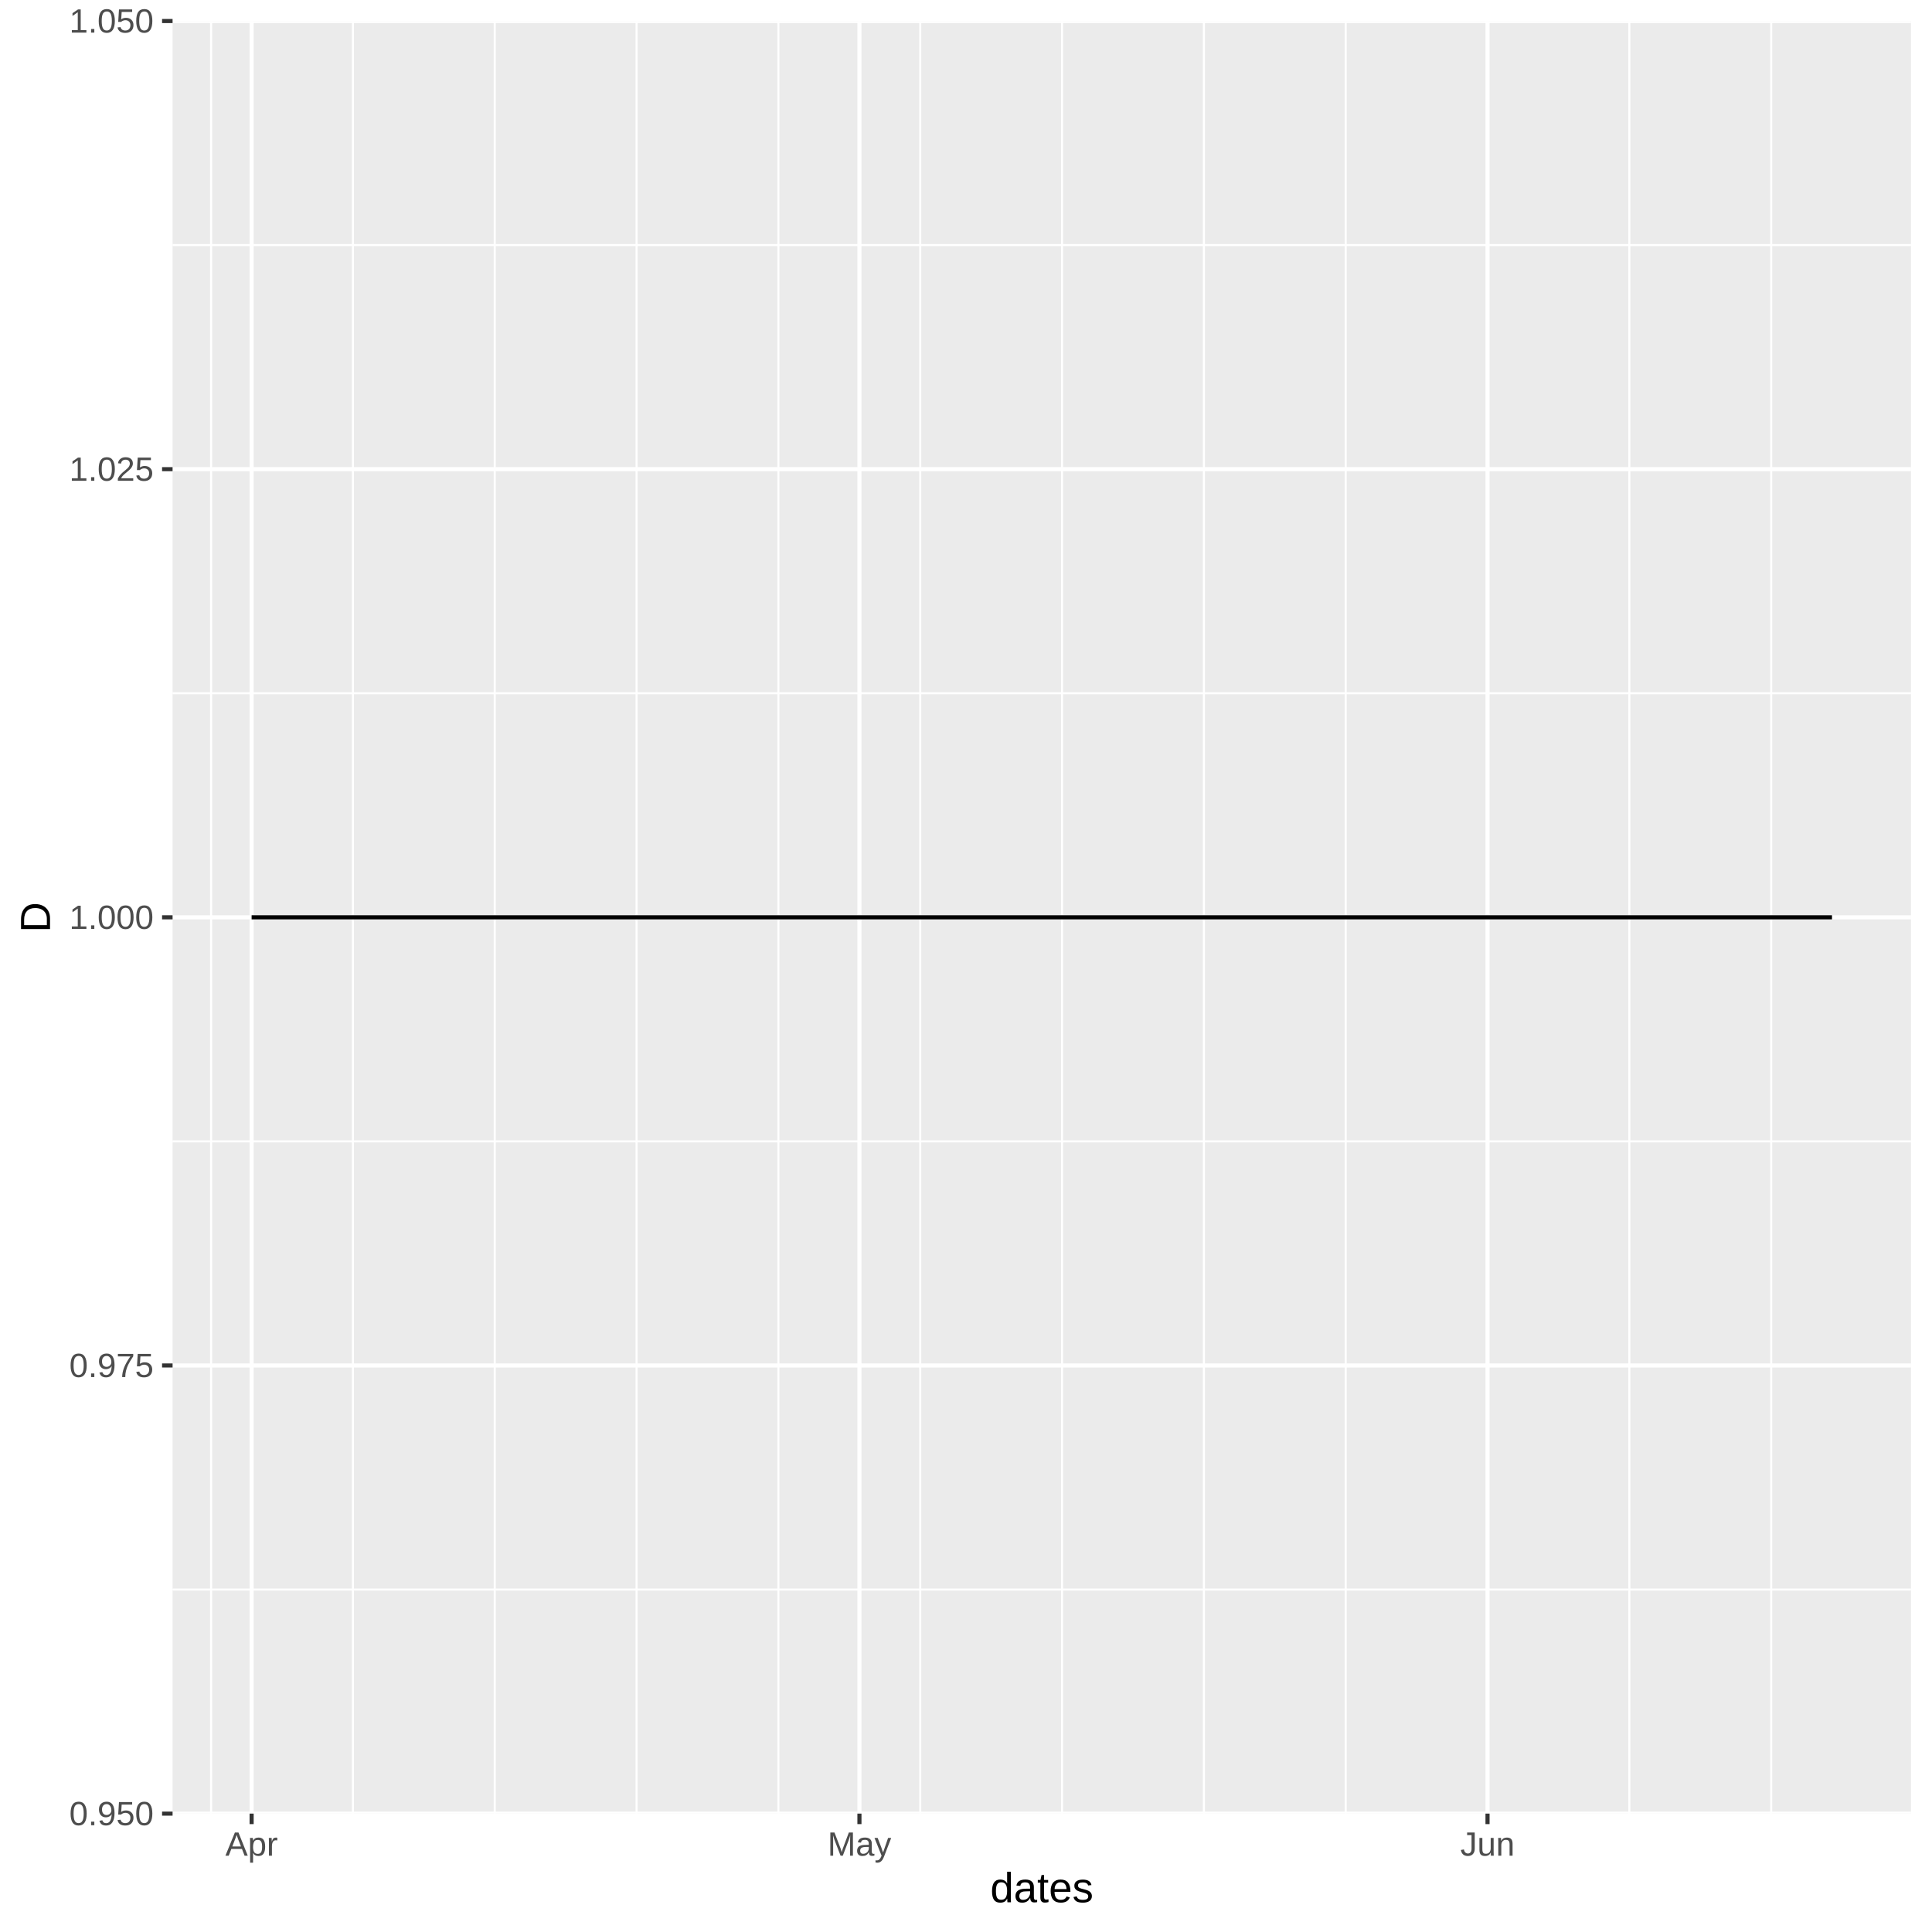
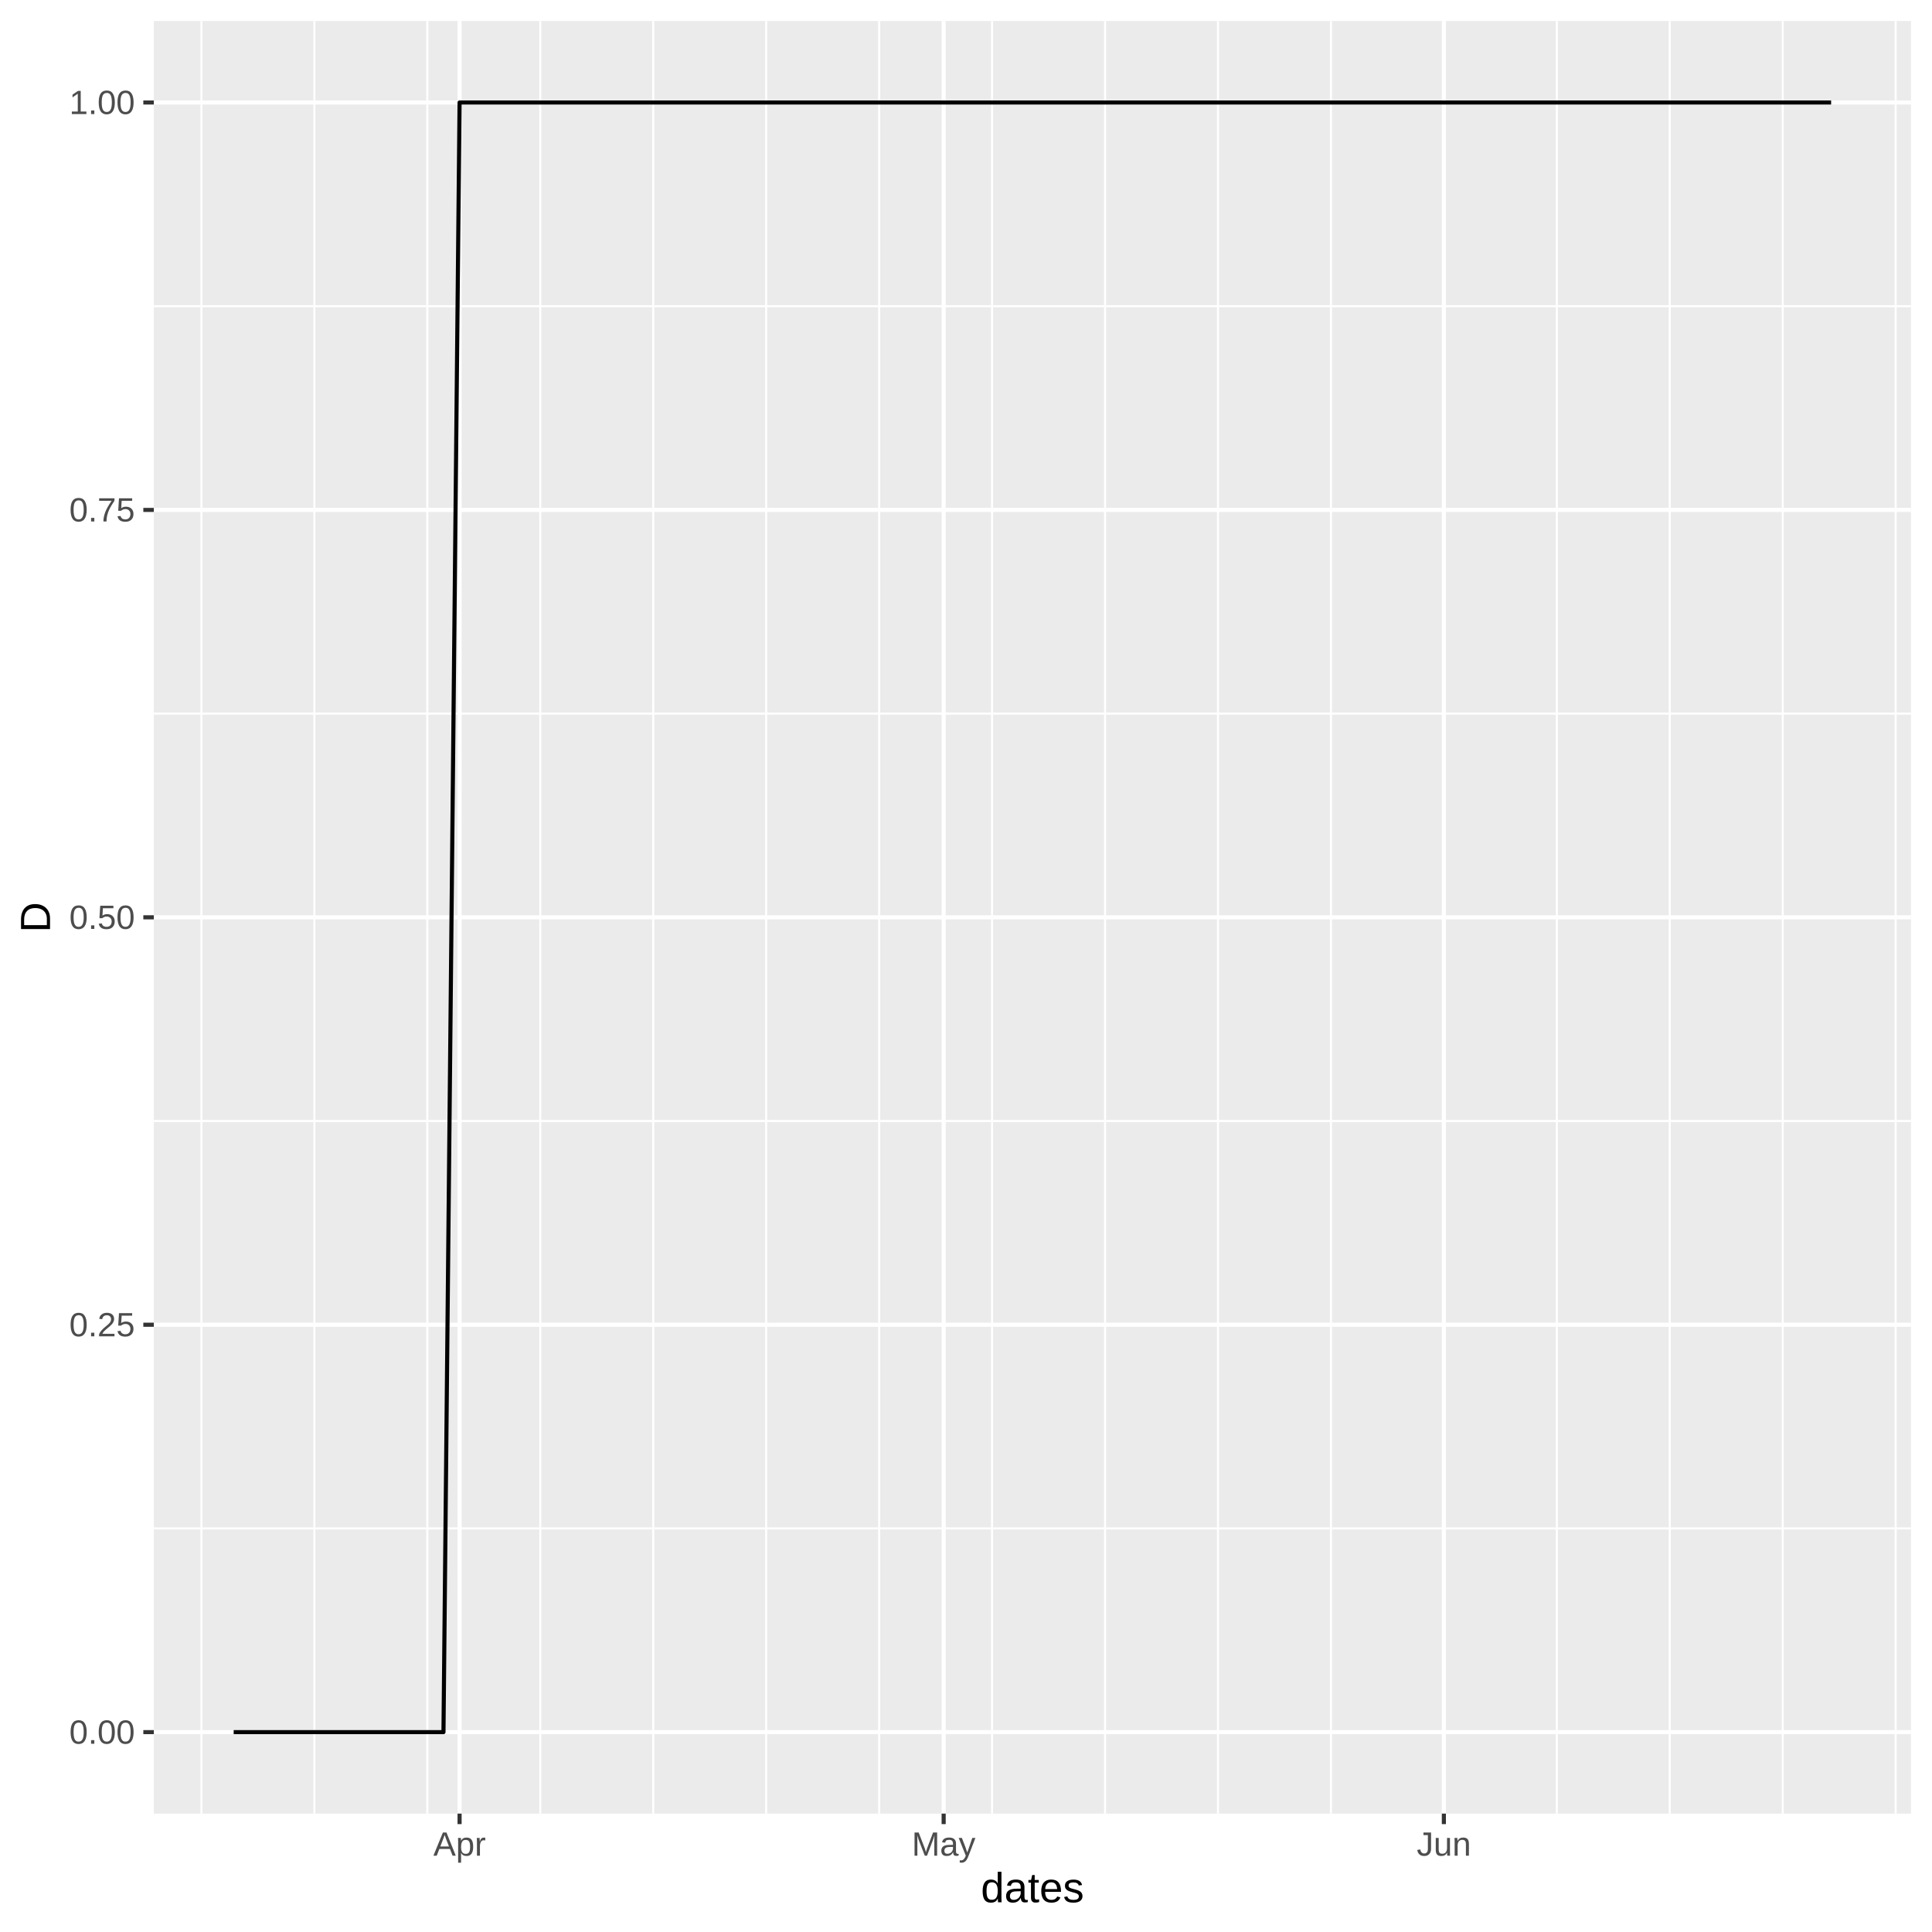
<svg xmlns="http://www.w3.org/2000/svg" viewBox="0 0 504.00 504.00">
  <defs>
    <style type="text/css">
    line, polyline, polygon, path, rect, circle {
      fill: none;
      stroke: #000000;
      stroke-linecap: round;
      stroke-linejoin: round;
      stroke-miterlimit: 10.00;
    }
  </style>
  </defs>
  <rect width="100%" height="100%" style="stroke: none; fill: #FFFFFF;" />
  <rect x="0.00" y="0.00" width="504.00" height="504.00" style="stroke-width: 1.07; stroke: #FFFFFF; fill: #FFFFFF;" />
  <defs>
-     <clipPath id="cpNDUuMDJ8NDk4LjUyfDQ3My4xMnw1LjQ4">
-       <rect x="45.02" y="5.48" width="453.50" height="467.64" />
+     <clipPath id="cpNDAuMTN8NDk4LjUyfDQ3My4xMnw1LjQ4">
+       <rect x="40.13" y="5.48" width="458.39" height="467.64" />
    </clipPath>
  </defs>
-   <rect x="45.02" y="5.48" width="453.50" height="467.64" style="stroke-width: 1.07; stroke: none; fill: #EBEBEB;" clip-path="url(#cpNDUuMDJ8NDk4LjUyfDQ3My4xMnw1LjQ4)" />
-   <polyline points="45.02,414.66 498.52,414.66 " style="stroke-width: 0.53; stroke: #FFFFFF; stroke-linecap: butt;" clip-path="url(#cpNDUuMDJ8NDk4LjUyfDQ3My4xMnw1LjQ4)" />
-   <polyline points="45.02,297.75 498.52,297.75 " style="stroke-width: 0.53; stroke: #FFFFFF; stroke-linecap: butt;" clip-path="url(#cpNDUuMDJ8NDk4LjUyfDQ3My4xMnw1LjQ4)" />
-   <polyline points="45.02,180.84 498.52,180.84 " style="stroke-width: 0.53; stroke: #FFFFFF; stroke-linecap: butt;" clip-path="url(#cpNDUuMDJ8NDk4LjUyfDQ3My4xMnw1LjQ4)" />
-   <polyline points="45.02,63.93 498.52,63.93 " style="stroke-width: 0.53; stroke: #FFFFFF; stroke-linecap: butt;" clip-path="url(#cpNDUuMDJ8NDk4LjUyfDQ3My4xMnw1LjQ4)" />
-   <polyline points="55.07,473.12 55.07,5.48 " style="stroke-width: 0.53; stroke: #FFFFFF; stroke-linecap: butt;" clip-path="url(#cpNDUuMDJ8NDk4LjUyfDQ3My4xMnw1LjQ4)" />
-   <polyline points="92.06,473.12 92.06,5.48 " style="stroke-width: 0.53; stroke: #FFFFFF; stroke-linecap: butt;" clip-path="url(#cpNDUuMDJ8NDk4LjUyfDQ3My4xMnw1LjQ4)" />
-   <polyline points="129.06,473.12 129.06,5.48 " style="stroke-width: 0.53; stroke: #FFFFFF; stroke-linecap: butt;" clip-path="url(#cpNDUuMDJ8NDk4LjUyfDQ3My4xMnw1LjQ4)" />
-   <polyline points="166.06,473.12 166.06,5.48 " style="stroke-width: 0.53; stroke: #FFFFFF; stroke-linecap: butt;" clip-path="url(#cpNDUuMDJ8NDk4LjUyfDQ3My4xMnw1LjQ4)" />
-   <polyline points="203.06,473.12 203.06,5.48 " style="stroke-width: 0.53; stroke: #FFFFFF; stroke-linecap: butt;" clip-path="url(#cpNDUuMDJ8NDk4LjUyfDQ3My4xMnw1LjQ4)" />
-   <polyline points="240.06,473.12 240.06,5.48 " style="stroke-width: 0.53; stroke: #FFFFFF; stroke-linecap: butt;" clip-path="url(#cpNDUuMDJ8NDk4LjUyfDQ3My4xMnw1LjQ4)" />
-   <polyline points="277.06,473.12 277.06,5.48 " style="stroke-width: 0.53; stroke: #FFFFFF; stroke-linecap: butt;" clip-path="url(#cpNDUuMDJ8NDk4LjUyfDQ3My4xMnw1LjQ4)" />
-   <polyline points="314.06,473.12 314.06,5.48 " style="stroke-width: 0.53; stroke: #FFFFFF; stroke-linecap: butt;" clip-path="url(#cpNDUuMDJ8NDk4LjUyfDQ3My4xMnw1LjQ4)" />
-   <polyline points="351.05,473.12 351.05,5.48 " style="stroke-width: 0.53; stroke: #FFFFFF; stroke-linecap: butt;" clip-path="url(#cpNDUuMDJ8NDk4LjUyfDQ3My4xMnw1LjQ4)" />
-   <polyline points="425.05,473.12 425.05,5.48 " style="stroke-width: 0.53; stroke: #FFFFFF; stroke-linecap: butt;" clip-path="url(#cpNDUuMDJ8NDk4LjUyfDQ3My4xMnw1LjQ4)" />
-   <polyline points="462.05,473.12 462.05,5.48 " style="stroke-width: 0.53; stroke: #FFFFFF; stroke-linecap: butt;" clip-path="url(#cpNDUuMDJ8NDk4LjUyfDQ3My4xMnw1LjQ4)" />
-   <polyline points="45.02,473.12 498.52,473.12 " style="stroke-width: 1.07; stroke: #FFFFFF; stroke-linecap: butt;" clip-path="url(#cpNDUuMDJ8NDk4LjUyfDQ3My4xMnw1LjQ4)" />
-   <polyline points="45.02,356.21 498.52,356.21 " style="stroke-width: 1.07; stroke: #FFFFFF; stroke-linecap: butt;" clip-path="url(#cpNDUuMDJ8NDk4LjUyfDQ3My4xMnw1LjQ4)" />
-   <polyline points="45.02,239.30 498.52,239.30 " style="stroke-width: 1.07; stroke: #FFFFFF; stroke-linecap: butt;" clip-path="url(#cpNDUuMDJ8NDk4LjUyfDQ3My4xMnw1LjQ4)" />
-   <polyline points="45.02,122.39 498.52,122.39 " style="stroke-width: 1.07; stroke: #FFFFFF; stroke-linecap: butt;" clip-path="url(#cpNDUuMDJ8NDk4LjUyfDQ3My4xMnw1LjQ4)" />
-   <polyline points="45.02,5.48 498.52,5.48 " style="stroke-width: 1.07; stroke: #FFFFFF; stroke-linecap: butt;" clip-path="url(#cpNDUuMDJ8NDk4LjUyfDQ3My4xMnw1LjQ4)" />
-   <polyline points="65.64,473.12 65.64,5.48 " style="stroke-width: 1.07; stroke: #FFFFFF; stroke-linecap: butt;" clip-path="url(#cpNDUuMDJ8NDk4LjUyfDQ3My4xMnw1LjQ4)" />
-   <polyline points="224.20,473.12 224.20,5.48 " style="stroke-width: 1.07; stroke: #FFFFFF; stroke-linecap: butt;" clip-path="url(#cpNDUuMDJ8NDk4LjUyfDQ3My4xMnw1LjQ4)" />
-   <polyline points="388.05,473.12 388.05,5.48 " style="stroke-width: 1.07; stroke: #FFFFFF; stroke-linecap: butt;" clip-path="url(#cpNDUuMDJ8NDk4LjUyfDQ3My4xMnw1LjQ4)" />
-   <polyline points="65.64,239.30 70.92,239.30 76.21,239.30 81.49,239.30 86.78,239.30 92.06,239.30 97.35,239.30 102.63,239.30 107.92,239.30 113.21,239.30 118.49,239.30 123.78,239.30 129.06,239.30 134.35,239.30 139.63,239.30 144.92,239.30 150.20,239.30 155.49,239.30 160.78,239.30 166.06,239.30 171.35,239.30 176.63,239.30 181.92,239.30 187.20,239.30 192.49,239.30 197.77,239.30 203.06,239.30 208.35,239.30 213.63,239.30 218.92,239.30 224.20,239.30 229.49,239.30 234.77,239.30 240.06,239.30 245.34,239.30 250.63,239.30 255.92,239.30 261.20,239.30 266.49,239.30 271.77,239.30 277.06,239.30 282.34,239.30 287.63,239.30 292.91,239.30 298.20,239.30 303.48,239.30 308.77,239.30 314.06,239.30 319.34,239.30 324.63,239.30 329.91,239.30 335.20,239.30 340.48,239.30 345.77,239.30 351.05,239.30 356.34,239.30 361.63,239.30 366.91,239.30 372.20,239.30 377.48,239.30 382.77,239.30 388.05,239.30 393.34,239.30 398.62,239.30 403.91,239.30 409.20,239.30 414.48,239.30 419.77,239.30 425.05,239.30 430.34,239.30 435.62,239.30 440.91,239.30 446.19,239.30 451.48,239.30 456.76,239.30 462.05,239.30 467.34,239.30 472.62,239.30 477.91,239.30 " style="stroke-width: 1.07; stroke-linecap: butt;" clip-path="url(#cpNDUuMDJ8NDk4LjUyfDQ3My4xMnw1LjQ4)" />
+   <rect x="40.13" y="5.48" width="458.39" height="467.64" style="stroke-width: 1.07; stroke: none; fill: #EBEBEB;" clip-path="url(#cpNDAuMTN8NDk4LjUyfDQ3My4xMnw1LjQ4)" />
+   <polyline points="40.13,398.72 498.52,398.72 " style="stroke-width: 0.53; stroke: #FFFFFF; stroke-linecap: butt;" clip-path="url(#cpNDAuMTN8NDk4LjUyfDQ3My4xMnw1LjQ4)" />
+   <polyline points="40.13,292.44 498.52,292.44 " style="stroke-width: 0.53; stroke: #FFFFFF; stroke-linecap: butt;" clip-path="url(#cpNDAuMTN8NDk4LjUyfDQ3My4xMnw1LjQ4)" />
+   <polyline points="40.13,186.16 498.52,186.16 " style="stroke-width: 0.53; stroke: #FFFFFF; stroke-linecap: butt;" clip-path="url(#cpNDAuMTN8NDk4LjUyfDQ3My4xMnw1LjQ4)" />
+   <polyline points="40.13,79.88 498.52,79.88 " style="stroke-width: 0.53; stroke: #FFFFFF; stroke-linecap: butt;" clip-path="url(#cpNDAuMTN8NDk4LjUyfDQ3My4xMnw1LjQ4)" />
+   <polyline points="52.55,473.12 52.55,5.48 " style="stroke-width: 0.53; stroke: #FFFFFF; stroke-linecap: butt;" clip-path="url(#cpNDAuMTN8NDk4LjUyfDQ3My4xMnw1LjQ4)" />
+   <polyline points="82.01,473.12 82.01,5.48 " style="stroke-width: 0.53; stroke: #FFFFFF; stroke-linecap: butt;" clip-path="url(#cpNDAuMTN8NDk4LjUyfDQ3My4xMnw1LjQ4)" />
+   <polyline points="111.48,473.12 111.48,5.48 " style="stroke-width: 0.53; stroke: #FFFFFF; stroke-linecap: butt;" clip-path="url(#cpNDAuMTN8NDk4LjUyfDQ3My4xMnw1LjQ4)" />
+   <polyline points="140.94,473.12 140.94,5.48 " style="stroke-width: 0.53; stroke: #FFFFFF; stroke-linecap: butt;" clip-path="url(#cpNDAuMTN8NDk4LjUyfDQ3My4xMnw1LjQ4)" />
+   <polyline points="170.41,473.12 170.41,5.48 " style="stroke-width: 0.53; stroke: #FFFFFF; stroke-linecap: butt;" clip-path="url(#cpNDAuMTN8NDk4LjUyfDQ3My4xMnw1LjQ4)" />
+   <polyline points="199.87,473.12 199.87,5.48 " style="stroke-width: 0.53; stroke: #FFFFFF; stroke-linecap: butt;" clip-path="url(#cpNDAuMTN8NDk4LjUyfDQ3My4xMnw1LjQ4)" />
+   <polyline points="229.34,473.12 229.34,5.48 " style="stroke-width: 0.53; stroke: #FFFFFF; stroke-linecap: butt;" clip-path="url(#cpNDAuMTN8NDk4LjUyfDQ3My4xMnw1LjQ4)" />
+   <polyline points="258.80,473.12 258.80,5.48 " style="stroke-width: 0.53; stroke: #FFFFFF; stroke-linecap: butt;" clip-path="url(#cpNDAuMTN8NDk4LjUyfDQ3My4xMnw1LjQ4)" />
+   <polyline points="288.27,473.12 288.27,5.48 " style="stroke-width: 0.53; stroke: #FFFFFF; stroke-linecap: butt;" clip-path="url(#cpNDAuMTN8NDk4LjUyfDQ3My4xMnw1LjQ4)" />
+   <polyline points="317.73,473.12 317.73,5.48 " style="stroke-width: 0.53; stroke: #FFFFFF; stroke-linecap: butt;" clip-path="url(#cpNDAuMTN8NDk4LjUyfDQ3My4xMnw1LjQ4)" />
+   <polyline points="347.20,473.12 347.20,5.48 " style="stroke-width: 0.53; stroke: #FFFFFF; stroke-linecap: butt;" clip-path="url(#cpNDAuMTN8NDk4LjUyfDQ3My4xMnw1LjQ4)" />
+   <polyline points="406.13,473.12 406.13,5.48 " style="stroke-width: 0.53; stroke: #FFFFFF; stroke-linecap: butt;" clip-path="url(#cpNDAuMTN8NDk4LjUyfDQ3My4xMnw1LjQ4)" />
+   <polyline points="435.59,473.12 435.59,5.48 " style="stroke-width: 0.53; stroke: #FFFFFF; stroke-linecap: butt;" clip-path="url(#cpNDAuMTN8NDk4LjUyfDQ3My4xMnw1LjQ4)" />
+   <polyline points="465.06,473.12 465.06,5.48 " style="stroke-width: 0.53; stroke: #FFFFFF; stroke-linecap: butt;" clip-path="url(#cpNDAuMTN8NDk4LjUyfDQ3My4xMnw1LjQ4)" />
+   <polyline points="494.52,473.12 494.52,5.48 " style="stroke-width: 0.53; stroke: #FFFFFF; stroke-linecap: butt;" clip-path="url(#cpNDAuMTN8NDk4LjUyfDQ3My4xMnw1LjQ4)" />
+   <polyline points="40.13,451.86 498.52,451.86 " style="stroke-width: 1.07; stroke: #FFFFFF; stroke-linecap: butt;" clip-path="url(#cpNDAuMTN8NDk4LjUyfDQ3My4xMnw1LjQ4)" />
+   <polyline points="40.13,345.58 498.52,345.58 " style="stroke-width: 1.07; stroke: #FFFFFF; stroke-linecap: butt;" clip-path="url(#cpNDAuMTN8NDk4LjUyfDQ3My4xMnw1LjQ4)" />
+   <polyline points="40.13,239.30 498.52,239.30 " style="stroke-width: 1.07; stroke: #FFFFFF; stroke-linecap: butt;" clip-path="url(#cpNDAuMTN8NDk4LjUyfDQ3My4xMnw1LjQ4)" />
+   <polyline points="40.13,133.02 498.52,133.02 " style="stroke-width: 1.07; stroke: #FFFFFF; stroke-linecap: butt;" clip-path="url(#cpNDAuMTN8NDk4LjUyfDQ3My4xMnw1LjQ4)" />
+   <polyline points="40.13,26.74 498.52,26.74 " style="stroke-width: 1.07; stroke: #FFFFFF; stroke-linecap: butt;" clip-path="url(#cpNDAuMTN8NDk4LjUyfDQ3My4xMnw1LjQ4)" />
+   <polyline points="119.89,473.12 119.89,5.48 " style="stroke-width: 1.07; stroke: #FFFFFF; stroke-linecap: butt;" clip-path="url(#cpNDAuMTN8NDk4LjUyfDQ3My4xMnw1LjQ4)" />
+   <polyline points="246.17,473.12 246.17,5.48 " style="stroke-width: 1.07; stroke: #FFFFFF; stroke-linecap: butt;" clip-path="url(#cpNDAuMTN8NDk4LjUyfDQ3My4xMnw1LjQ4)" />
+   <polyline points="376.66,473.12 376.66,5.48 " style="stroke-width: 1.07; stroke: #FFFFFF; stroke-linecap: butt;" clip-path="url(#cpNDAuMTN8NDk4LjUyfDQ3My4xMnw1LjQ4)" />
+   <polyline points="60.96,451.86 65.17,451.86 69.38,451.86 73.59,451.86 77.80,451.86 82.01,451.86 86.22,451.86 90.43,451.86 94.64,451.86 98.85,451.86 103.06,451.86 107.27,451.86 111.48,451.86 115.69,451.86 119.89,26.74 124.10,26.74 128.31,26.74 132.52,26.74 136.73,26.74 140.94,26.74 145.15,26.74 149.36,26.74 153.57,26.74 157.78,26.74 161.99,26.74 166.20,26.74 170.41,26.74 174.62,26.74 178.82,26.74 183.03,26.74 187.24,26.74 191.45,26.74 195.66,26.74 199.87,26.74 204.08,26.74 208.29,26.74 212.50,26.74 216.71,26.74 220.92,26.74 225.13,26.74 229.34,26.74 233.55,26.74 237.75,26.74 241.96,26.74 246.17,26.74 250.38,26.74 254.59,26.74 258.80,26.74 263.01,26.74 267.22,26.74 271.43,26.74 275.64,26.74 279.85,26.74 284.06,26.74 288.27,26.74 292.48,26.74 296.68,26.74 300.89,26.74 305.10,26.74 309.31,26.74 313.52,26.74 317.73,26.74 321.94,26.74 326.15,26.74 330.36,26.74 334.57,26.74 338.78,26.74 342.99,26.74 347.20,26.74 351.41,26.74 355.62,26.74 359.82,26.74 364.03,26.74 368.24,26.74 372.45,26.74 376.66,26.74 380.87,26.74 385.08,26.74 389.29,26.74 393.50,26.74 397.71,26.74 401.92,26.74 406.13,26.74 410.34,26.74 414.55,26.74 418.75,26.74 422.96,26.74 427.17,26.74 431.38,26.74 435.59,26.74 439.80,26.74 444.01,26.74 448.22,26.74 452.43,26.74 456.64,26.74 460.85,26.74 465.06,26.74 469.27,26.74 473.48,26.74 477.68,26.74 " style="stroke-width: 1.07; stroke-linecap: butt;" clip-path="url(#cpNDAuMTN8NDk4LjUyfDQ3My4xMnw1LjQ4)" />
  <defs>
    <clipPath id="cpMC4wMHw1MDQuMDB8NTA0LjAwfDAuMDA=">
      <rect x="0.00" y="0.00" width="504.00" height="504.00" />
    </clipPath>
  </defs>
  <g clip-path="url(#cpMC4wMHw1MDQuMDB8NTA0LjAwfDAuMDA=)">
-     <text x="18.07" y="476.15" style="font-size: 8.80px; fill: #4D4D4D; font-family: Liberation Sans;" textLength="22.02px" lengthAdjust="spacingAndGlyphs">0.950</text>
+     <text x="18.07" y="454.89" style="font-size: 8.80px; fill: #4D4D4D; font-family: Liberation Sans;" textLength="17.13px" lengthAdjust="spacingAndGlyphs">0.00</text>
  </g>
  <g clip-path="url(#cpMC4wMHw1MDQuMDB8NTA0LjAwfDAuMDA=)">
-     <text x="18.07" y="359.24" style="font-size: 8.80px; fill: #4D4D4D; font-family: Liberation Sans;" textLength="22.02px" lengthAdjust="spacingAndGlyphs">0.975</text>
+     <text x="18.07" y="348.61" style="font-size: 8.80px; fill: #4D4D4D; font-family: Liberation Sans;" textLength="17.13px" lengthAdjust="spacingAndGlyphs">0.25</text>
  </g>
  <g clip-path="url(#cpMC4wMHw1MDQuMDB8NTA0LjAwfDAuMDA=)">
-     <text x="18.07" y="242.33" style="font-size: 8.80px; fill: #4D4D4D; font-family: Liberation Sans;" textLength="22.02px" lengthAdjust="spacingAndGlyphs">1.000</text>
+     <text x="18.07" y="242.33" style="font-size: 8.80px; fill: #4D4D4D; font-family: Liberation Sans;" textLength="17.13px" lengthAdjust="spacingAndGlyphs">0.50</text>
  </g>
  <g clip-path="url(#cpMC4wMHw1MDQuMDB8NTA0LjAwfDAuMDA=)">
-     <text x="18.07" y="125.42" style="font-size: 8.80px; fill: #4D4D4D; font-family: Liberation Sans;" textLength="22.02px" lengthAdjust="spacingAndGlyphs">1.025</text>
+     <text x="18.07" y="136.04" style="font-size: 8.80px; fill: #4D4D4D; font-family: Liberation Sans;" textLength="17.13px" lengthAdjust="spacingAndGlyphs">0.75</text>
  </g>
  <g clip-path="url(#cpMC4wMHw1MDQuMDB8NTA0LjAwfDAuMDA=)">
-     <text x="18.07" y="8.51" style="font-size: 8.80px; fill: #4D4D4D; font-family: Liberation Sans;" textLength="22.02px" lengthAdjust="spacingAndGlyphs">1.050</text>
+     <text x="18.07" y="29.76" style="font-size: 8.80px; fill: #4D4D4D; font-family: Liberation Sans;" textLength="17.13px" lengthAdjust="spacingAndGlyphs">1.00</text>
  </g>
-   <polyline points="42.28,473.12 45.02,473.12 " style="stroke-width: 1.07; stroke: #333333; stroke-linecap: butt;" clip-path="url(#cpMC4wMHw1MDQuMDB8NTA0LjAwfDAuMDA=)" />
-   <polyline points="42.28,356.21 45.02,356.21 " style="stroke-width: 1.07; stroke: #333333; stroke-linecap: butt;" clip-path="url(#cpMC4wMHw1MDQuMDB8NTA0LjAwfDAuMDA=)" />
-   <polyline points="42.28,239.30 45.02,239.30 " style="stroke-width: 1.07; stroke: #333333; stroke-linecap: butt;" clip-path="url(#cpMC4wMHw1MDQuMDB8NTA0LjAwfDAuMDA=)" />
-   <polyline points="42.28,122.39 45.02,122.39 " style="stroke-width: 1.07; stroke: #333333; stroke-linecap: butt;" clip-path="url(#cpMC4wMHw1MDQuMDB8NTA0LjAwfDAuMDA=)" />
-   <polyline points="42.28,5.48 45.02,5.48 " style="stroke-width: 1.07; stroke: #333333; stroke-linecap: butt;" clip-path="url(#cpMC4wMHw1MDQuMDB8NTA0LjAwfDAuMDA=)" />
-   <polyline points="65.64,475.86 65.64,473.12 " style="stroke-width: 1.07; stroke: #333333; stroke-linecap: butt;" clip-path="url(#cpMC4wMHw1MDQuMDB8NTA0LjAwfDAuMDA=)" />
-   <polyline points="224.20,475.86 224.20,473.12 " style="stroke-width: 1.07; stroke: #333333; stroke-linecap: butt;" clip-path="url(#cpMC4wMHw1MDQuMDB8NTA0LjAwfDAuMDA=)" />
-   <polyline points="388.05,475.86 388.05,473.12 " style="stroke-width: 1.07; stroke: #333333; stroke-linecap: butt;" clip-path="url(#cpMC4wMHw1MDQuMDB8NTA0LjAwfDAuMDA=)" />
+   <polyline points="37.39,451.86 40.13,451.86 " style="stroke-width: 1.07; stroke: #333333; stroke-linecap: butt;" clip-path="url(#cpMC4wMHw1MDQuMDB8NTA0LjAwfDAuMDA=)" />
+   <polyline points="37.39,345.58 40.13,345.58 " style="stroke-width: 1.07; stroke: #333333; stroke-linecap: butt;" clip-path="url(#cpMC4wMHw1MDQuMDB8NTA0LjAwfDAuMDA=)" />
+   <polyline points="37.39,239.30 40.13,239.30 " style="stroke-width: 1.07; stroke: #333333; stroke-linecap: butt;" clip-path="url(#cpMC4wMHw1MDQuMDB8NTA0LjAwfDAuMDA=)" />
+   <polyline points="37.39,133.02 40.13,133.02 " style="stroke-width: 1.07; stroke: #333333; stroke-linecap: butt;" clip-path="url(#cpMC4wMHw1MDQuMDB8NTA0LjAwfDAuMDA=)" />
+   <polyline points="37.39,26.74 40.13,26.74 " style="stroke-width: 1.07; stroke: #333333; stroke-linecap: butt;" clip-path="url(#cpMC4wMHw1MDQuMDB8NTA0LjAwfDAuMDA=)" />
+   <polyline points="119.89,475.86 119.89,473.12 " style="stroke-width: 1.07; stroke: #333333; stroke-linecap: butt;" clip-path="url(#cpMC4wMHw1MDQuMDB8NTA0LjAwfDAuMDA=)" />
+   <polyline points="246.17,475.86 246.17,473.12 " style="stroke-width: 1.07; stroke: #333333; stroke-linecap: butt;" clip-path="url(#cpMC4wMHw1MDQuMDB8NTA0LjAwfDAuMDA=)" />
+   <polyline points="376.66,475.86 376.66,473.12 " style="stroke-width: 1.07; stroke: #333333; stroke-linecap: butt;" clip-path="url(#cpMC4wMHw1MDQuMDB8NTA0LjAwfDAuMDA=)" />
  <g clip-path="url(#cpMC4wMHw1MDQuMDB8NTA0LjAwfDAuMDA=)">
-     <text x="58.79" y="484.10" style="font-size: 8.80px; fill: #4D4D4D; font-family: Liberation Sans;" textLength="13.69px" lengthAdjust="spacingAndGlyphs">Apr</text>
+     <text x="113.05" y="484.10" style="font-size: 8.80px; fill: #4D4D4D; font-family: Liberation Sans;" textLength="13.69px" lengthAdjust="spacingAndGlyphs">Apr</text>
  </g>
  <g clip-path="url(#cpMC4wMHw1MDQuMDB8NTA0LjAwfDAuMDA=)">
-     <text x="215.89" y="484.10" style="font-size: 8.80px; fill: #4D4D4D; font-family: Liberation Sans;" textLength="16.62px" lengthAdjust="spacingAndGlyphs">May</text>
+     <text x="237.86" y="484.10" style="font-size: 8.80px; fill: #4D4D4D; font-family: Liberation Sans;" textLength="16.62px" lengthAdjust="spacingAndGlyphs">May</text>
  </g>
  <g clip-path="url(#cpMC4wMHw1MDQuMDB8NTA0LjAwfDAuMDA=)">
-     <text x="380.96" y="484.10" style="font-size: 8.80px; fill: #4D4D4D; font-family: Liberation Sans;" textLength="14.19px" lengthAdjust="spacingAndGlyphs">Jun</text>
+     <text x="369.57" y="484.10" style="font-size: 8.80px; fill: #4D4D4D; font-family: Liberation Sans;" textLength="14.19px" lengthAdjust="spacingAndGlyphs">Jun</text>
  </g>
  <g clip-path="url(#cpMC4wMHw1MDQuMDB8NTA0LjAwfDAuMDA=)">
-     <text x="258.32" y="496.24" style="font-size: 11.00px; font-family: Liberation Sans;" textLength="26.91px" lengthAdjust="spacingAndGlyphs">dates</text>
+     <text x="255.87" y="496.24" style="font-size: 11.00px; font-family: Liberation Sans;" textLength="26.91px" lengthAdjust="spacingAndGlyphs">dates</text>
  </g>
  <g clip-path="url(#cpMC4wMHw1MDQuMDB8NTA0LjAwfDAuMDA=)">
    <text transform="translate(13.05,243.27) rotate(-90)" style="font-size: 11.00px; font-family: Liberation Sans;" textLength="7.94px" lengthAdjust="spacingAndGlyphs">D</text>
  </g>
</svg>
